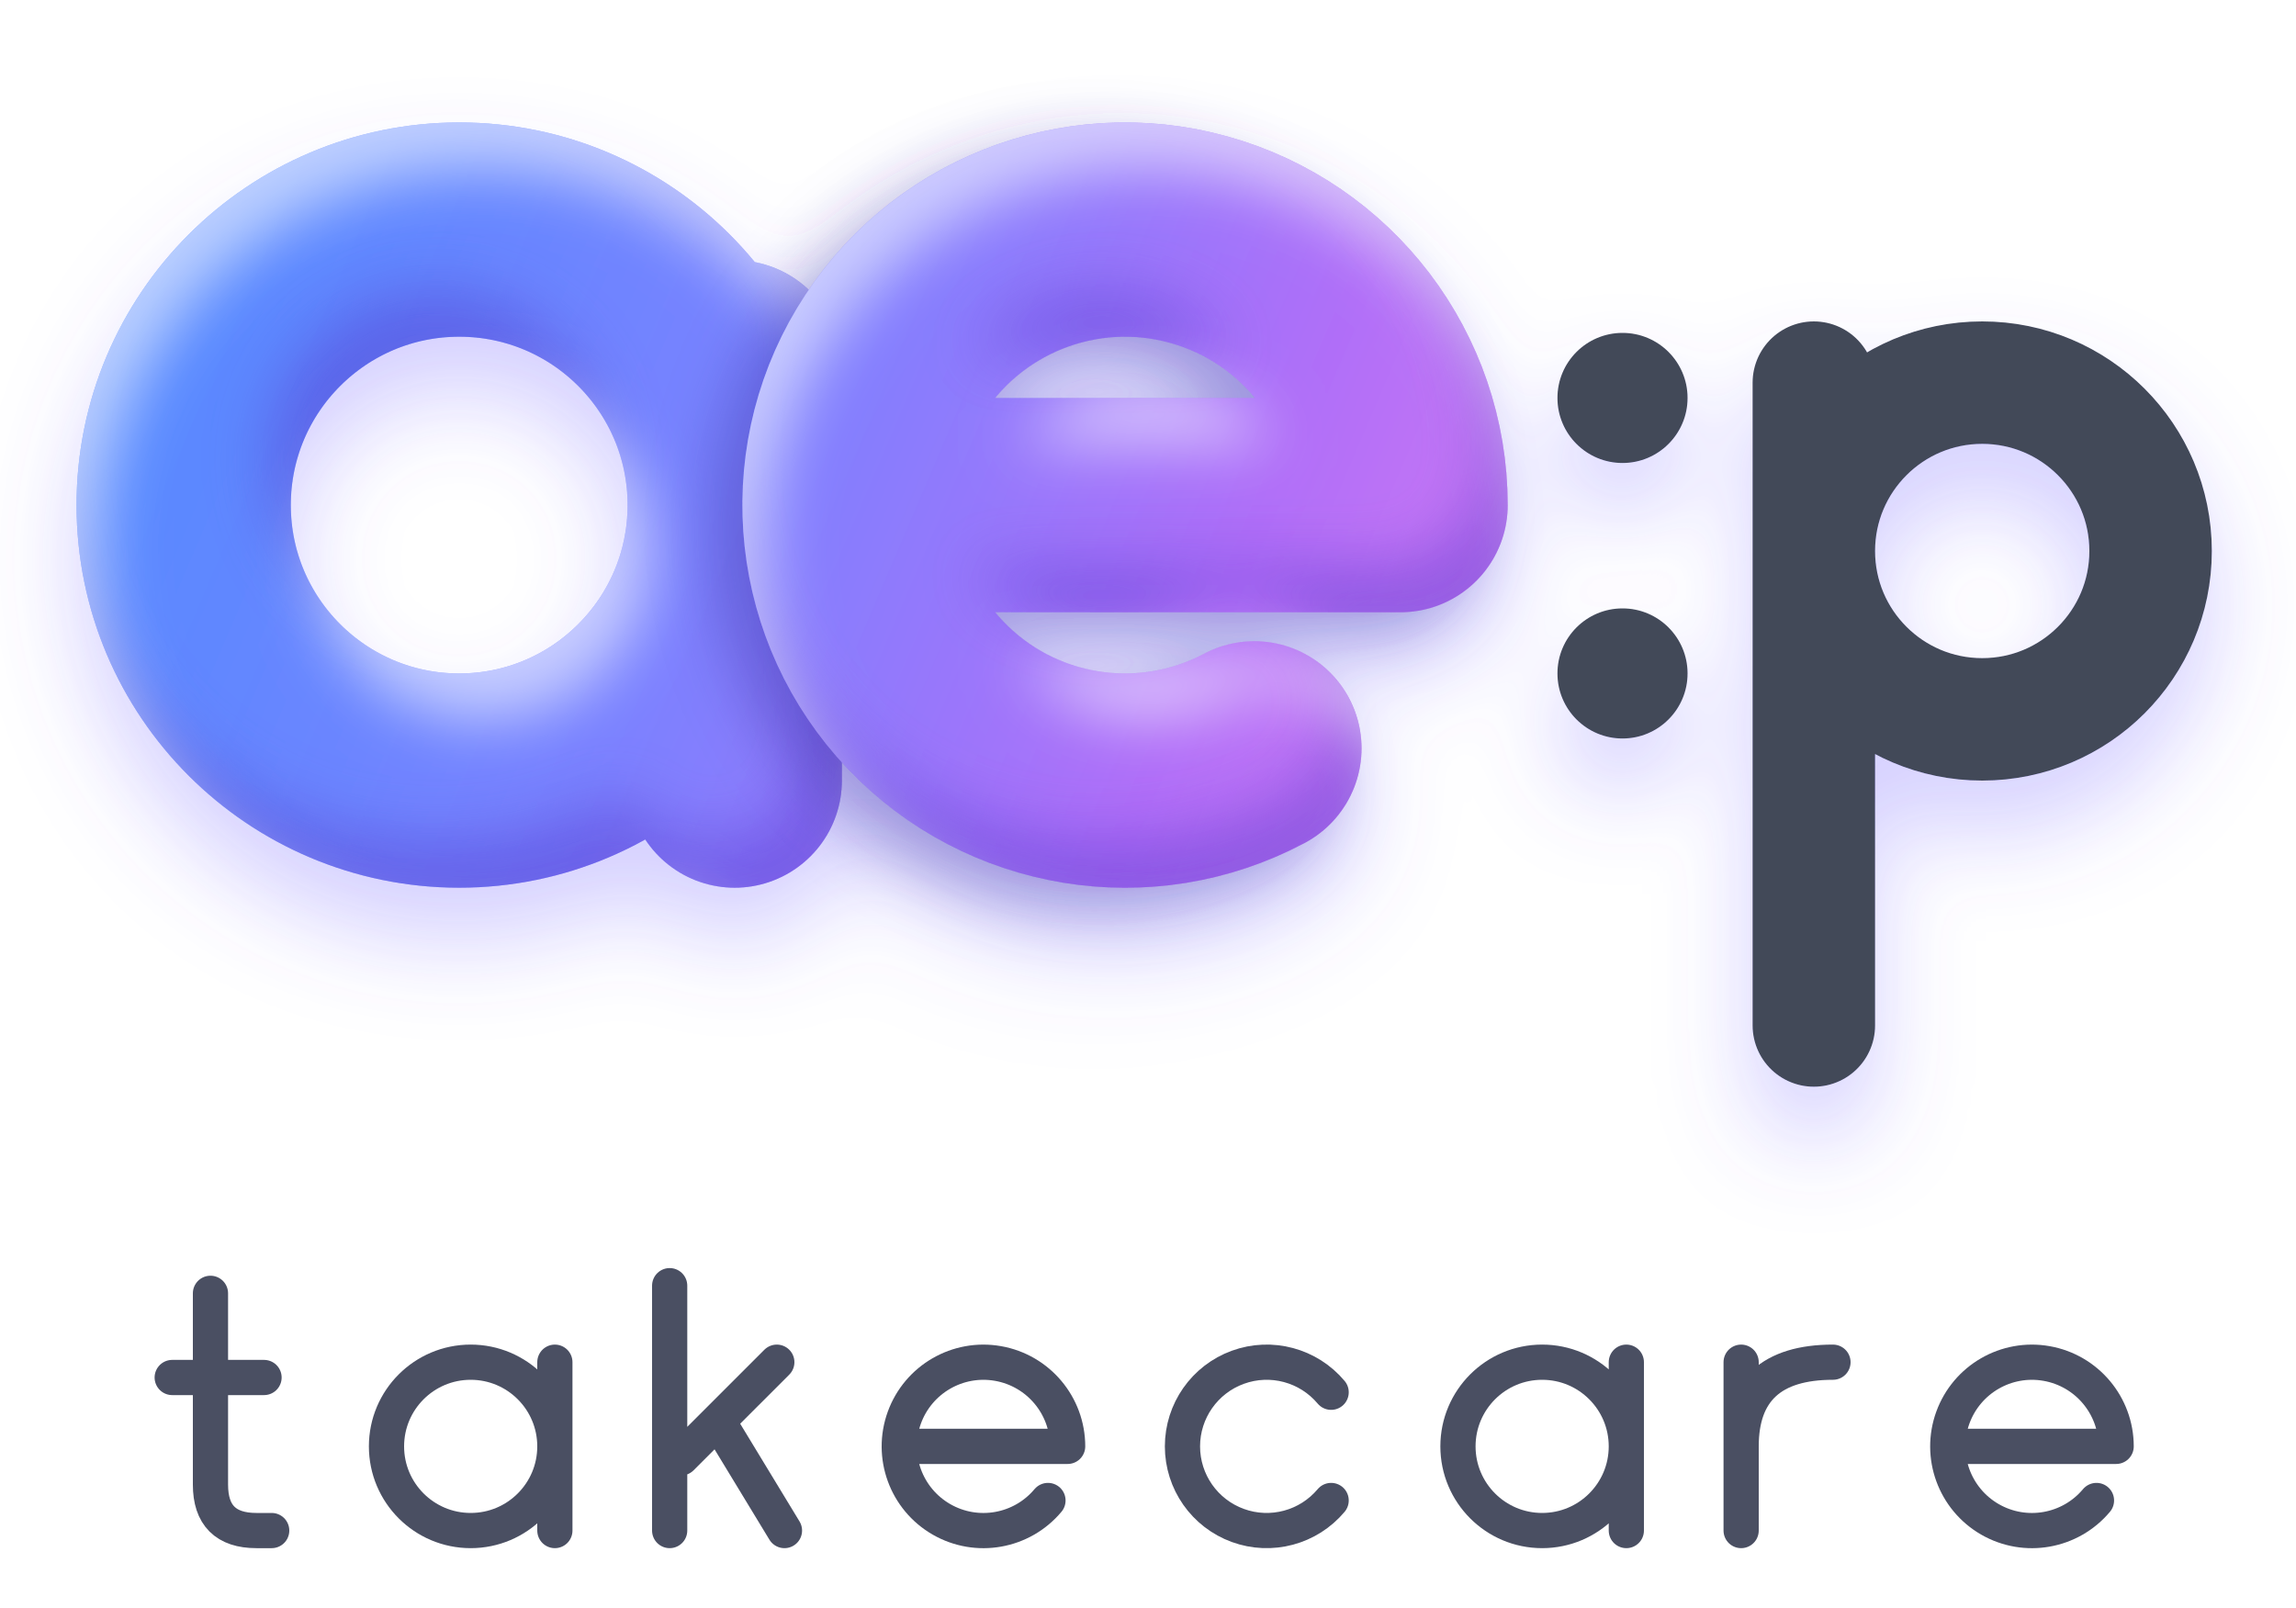
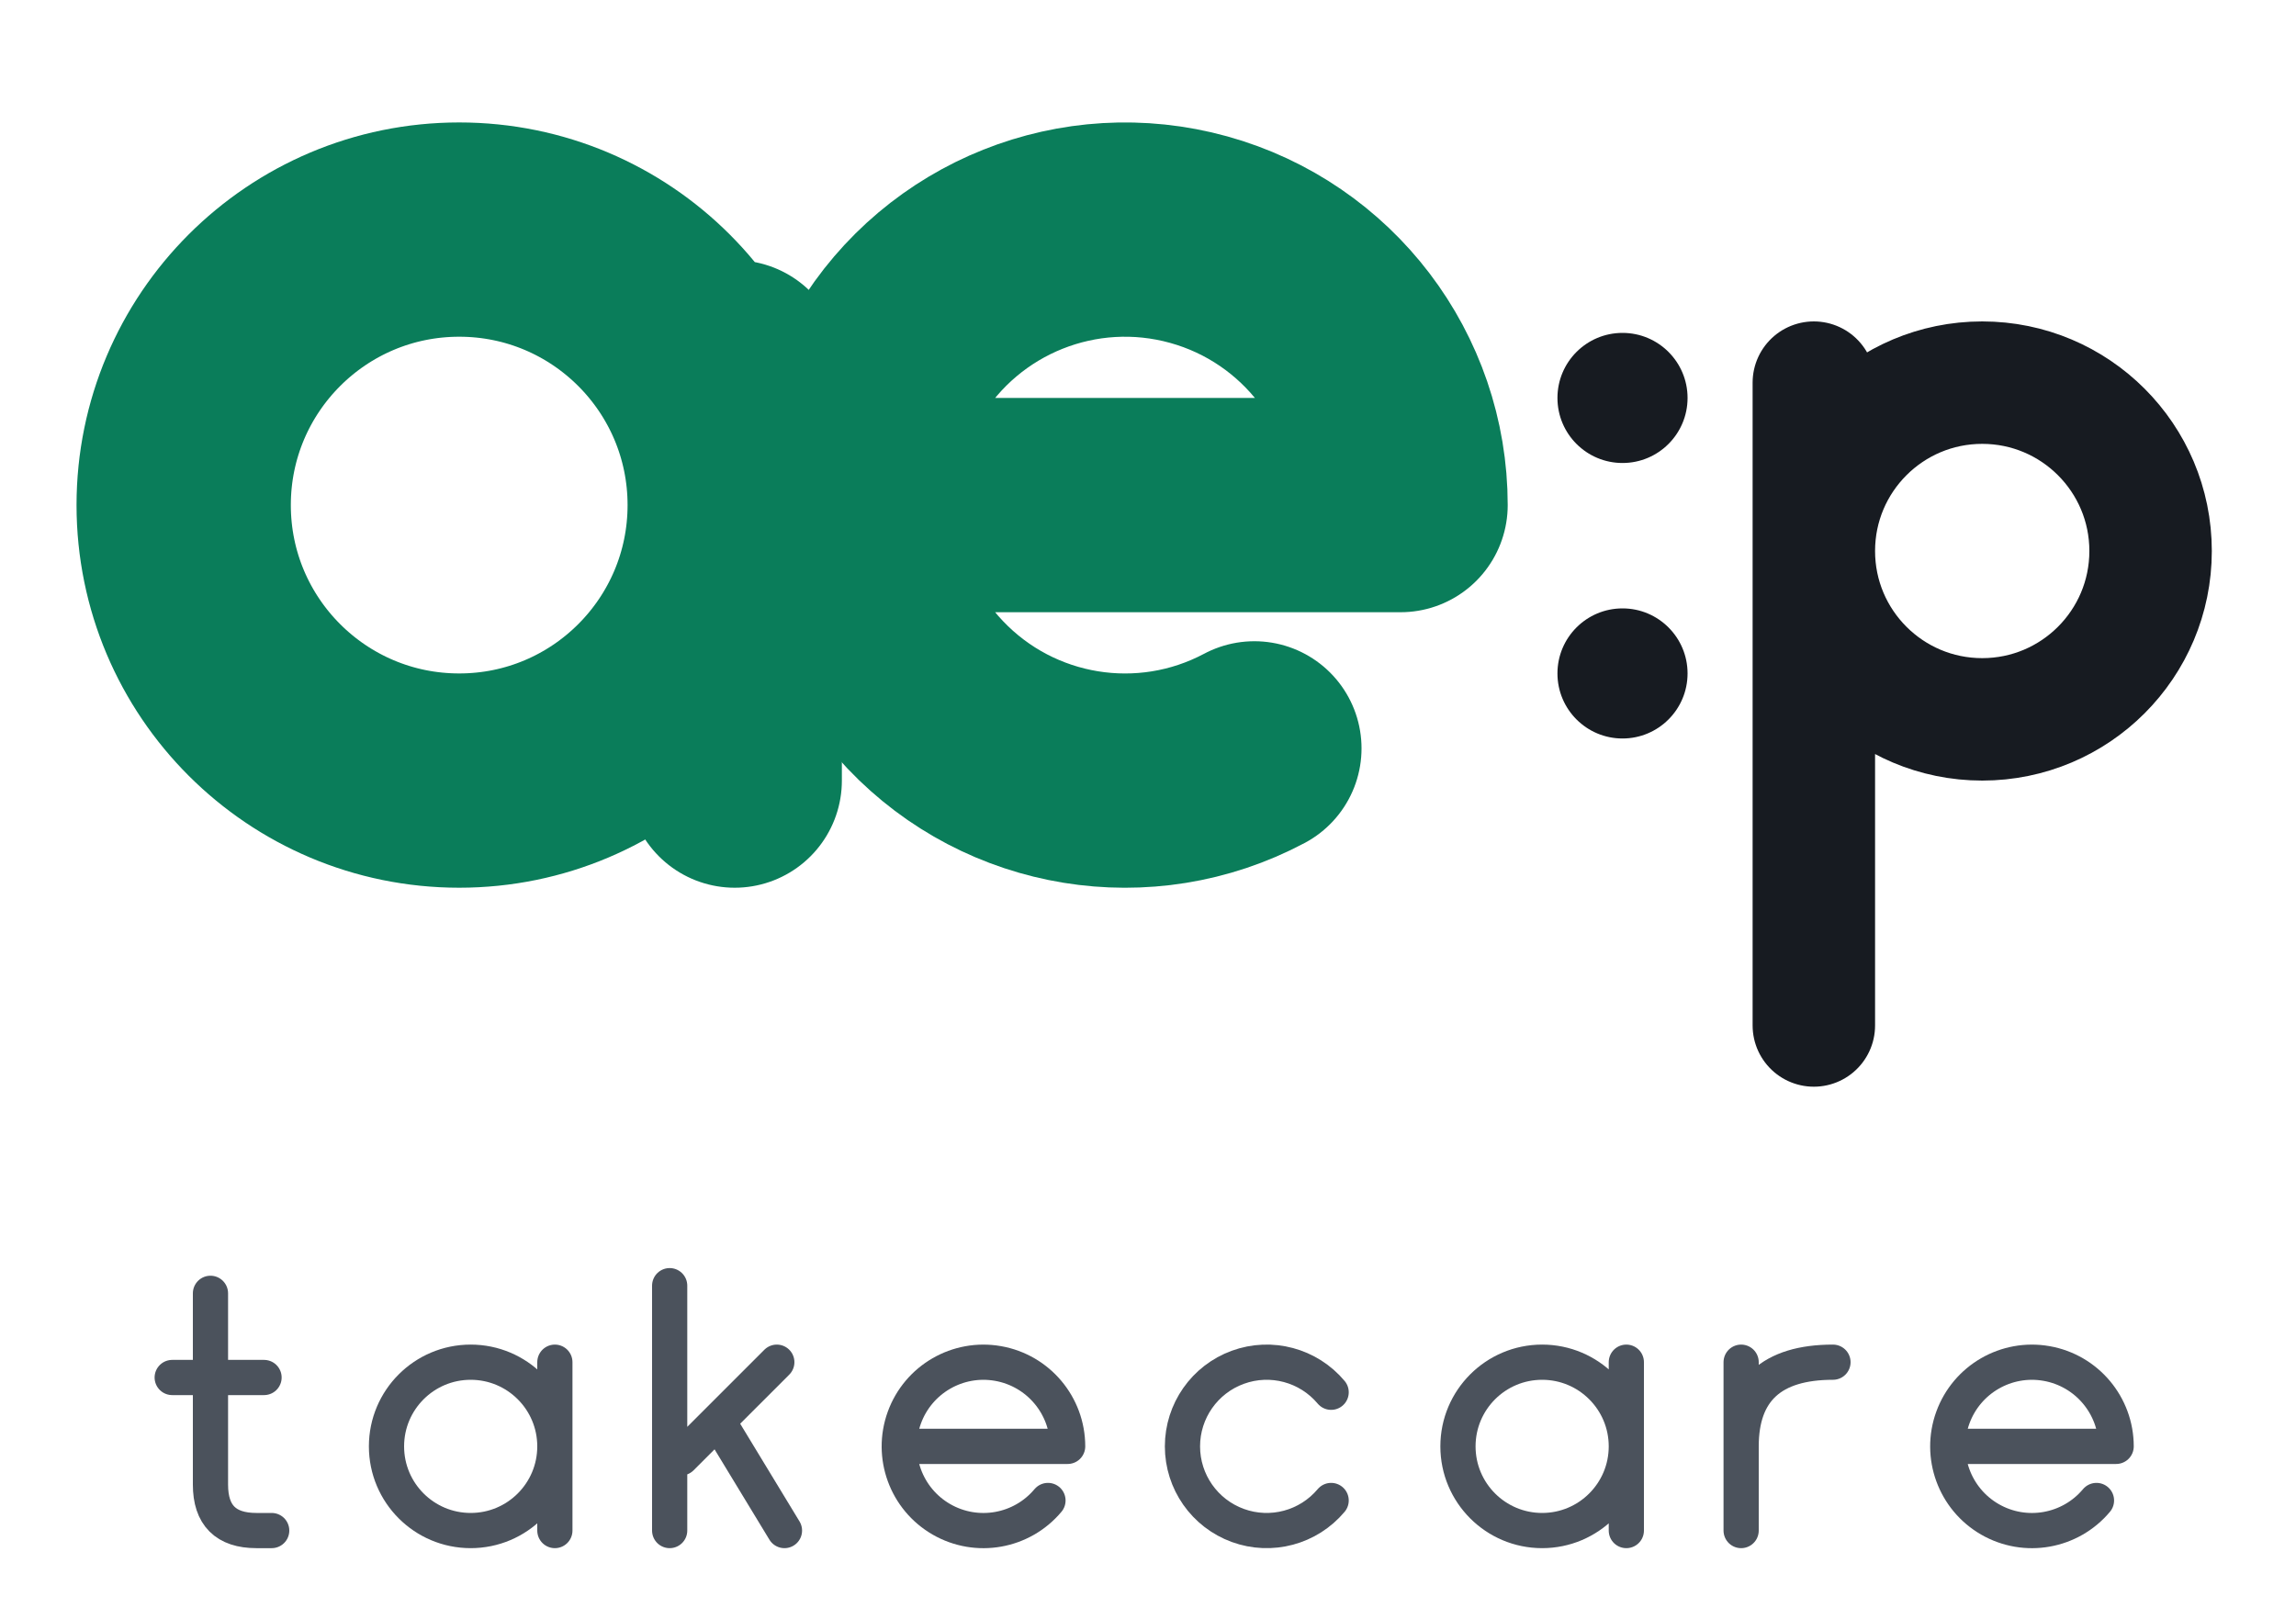
<svg xmlns="http://www.w3.org/2000/svg" viewBox="0 -6 300 210">
-   <defs>
-     <linearGradient id="grad" gradientUnits="userSpaceOnUse" x1="10" y1="20" x2="197" y2="100">
-       <stop offset="0" stop-color="#4E8BFF" />
-       <stop offset=".45" stop-color="#7A82FF" />
-       <stop offset=".78" stop-color="#B06EF8" />
-       <stop offset="1" stop-color="#D47CF2" />
-     </linearGradient>
-     <filter id="puff" filterUnits="userSpaceOnUse" x="-40" y="-40" width="400" height="240" color-interpolation-filters="sRGB">
-       <feGaussianBlur in="SourceAlpha" stdDeviation="4" result="b" />
-       <feOffset in="b" dx="-3" dy="-6" result="o1" />
-       <feComposite in="SourceAlpha" in2="o1" operator="out" result="rimBR" />
-       <feFlood flood-color="#4B2FC9" flood-opacity="0.4" />
-       <feComposite in2="rimBR" operator="in" result="shade" />
-       <feOffset in="b" dx="3" dy="6" result="o2" />
-       <feComposite in="SourceAlpha" in2="o2" operator="out" result="rimTL" />
-       <feFlood flood-color="#FFFFFF" flood-opacity="0.6" />
-       <feComposite in2="rimTL" operator="in" result="hi" />
-       <feMerge>
-         <feMergeNode in="SourceGraphic" />
-         <feMergeNode in="shade" />
-         <feMergeNode in="hi" />
-       </feMerge>
-     </filter>
-     <filter id="overlap" filterUnits="userSpaceOnUse" x="-40" y="-40" width="400" height="240" color-interpolation-filters="sRGB">
-       <feGaussianBlur in="SourceAlpha" stdDeviation="4" />
-       <feOffset dx="-4" dy="3" result="s" />
-       <feFlood flood-color="#2E2394" flood-opacity=".35" />
-       <feComposite in2="s" operator="in" />
-       <feMerge>
-         <feMergeNode />
-         <feMergeNode in="SourceGraphic" />
-       </feMerge>
-     </filter>
-     <filter id="drop" filterUnits="userSpaceOnUse" x="-40" y="-40" width="400" height="240" color-interpolation-filters="sRGB">
-       <feDropShadow dx="0" dy="7" stdDeviation="6" flood-color="#6A5CFF" flood-opacity="0.28" />
-     </filter>
-   </defs>
-   <g filter="url(#drop)">
-     <g fill="none" stroke="url(#grad)" stroke-width="28" stroke-linecap="round" stroke-linejoin="round">
-       <path d="M24 60a36 36 0 1 0 72 0a36 36 0 1 0 -72 0M96 42V96" filter="url(#puff)" />
-       <g filter="url(#overlap)">
-         <path d="M111 60H183A36 36 0 1 0 163.9 91.79" filter="url(#puff)" />
-       </g>
-     </g>
-     <g fill="#434859">
-       <circle cx="212" cy="46" r="8.5" />
-       <circle cx="212" cy="82" r="8.5" />
-     </g>
-     <path d="M237 66a22 22 0 1 0 44 0a22 22 0 1 0 -44 0M237 44V128" fill="none" stroke="#434859" stroke-width="16" stroke-linecap="round" />
+   <g fill="none" stroke="#0A7D5A" stroke-width="28" stroke-linecap="round" stroke-linejoin="round">
+     <path d="M24 60a36 36 0 1 0 72 0a36 36 0 1 0 -72 0M96 42V96" />
+     <path d="M111 60H183A36 36 0 1 0 163.9 91.79" />
  </g>
+   <g fill="#171B21">
+     <circle cx="212" cy="46" r="8.5" />
+     <circle cx="212" cy="82" r="8.5" />
+   </g>
+   <path d="M237 66a22 22 0 1 0 44 0a22 22 0 1 0 -44 0M237 44V128" fill="none" stroke="#171B21" stroke-width="16" stroke-linecap="round" />
  <g transform="translate(22.5 172)">
-     <g fill="none" stroke="#4A4F62" stroke-width="4.6" stroke-linecap="round" stroke-linejoin="round">
+     <g fill="none" stroke="#4B525C" stroke-width="4.6" stroke-linecap="round" stroke-linejoin="round">
      <path transform="translate(0 0)" d="M5 -9V16Q5 22 11 22H13M0 2H12" />
      <path transform="translate(28 0)" d="M0 11a11 11 0 1 0 22 0a11 11 0 1 0 -22 0M22 0V22" />
      <path transform="translate(65 0)" d="M0 -10V22M14 0L1.5 12.5M6.5 8L15 22" />
      <path transform="translate(95 0)" d="M0 11H22A11 11 0 1 0 19.43 18.07" />
      <path transform="translate(132 0)" d="M19.43 3.93A11 11 0 1 0 19.43 18.07" />
      <path transform="translate(168 0)" d="M0 11a11 11 0 1 0 22 0a11 11 0 1 0 -22 0M22 0V22" />
      <path transform="translate(205 0)" d="M0 0V22M0 11Q0 0 12 0" />
      <path transform="translate(232 0)" d="M0 11H22A11 11 0 1 0 19.43 18.07" />
    </g>
  </g>
</svg>
